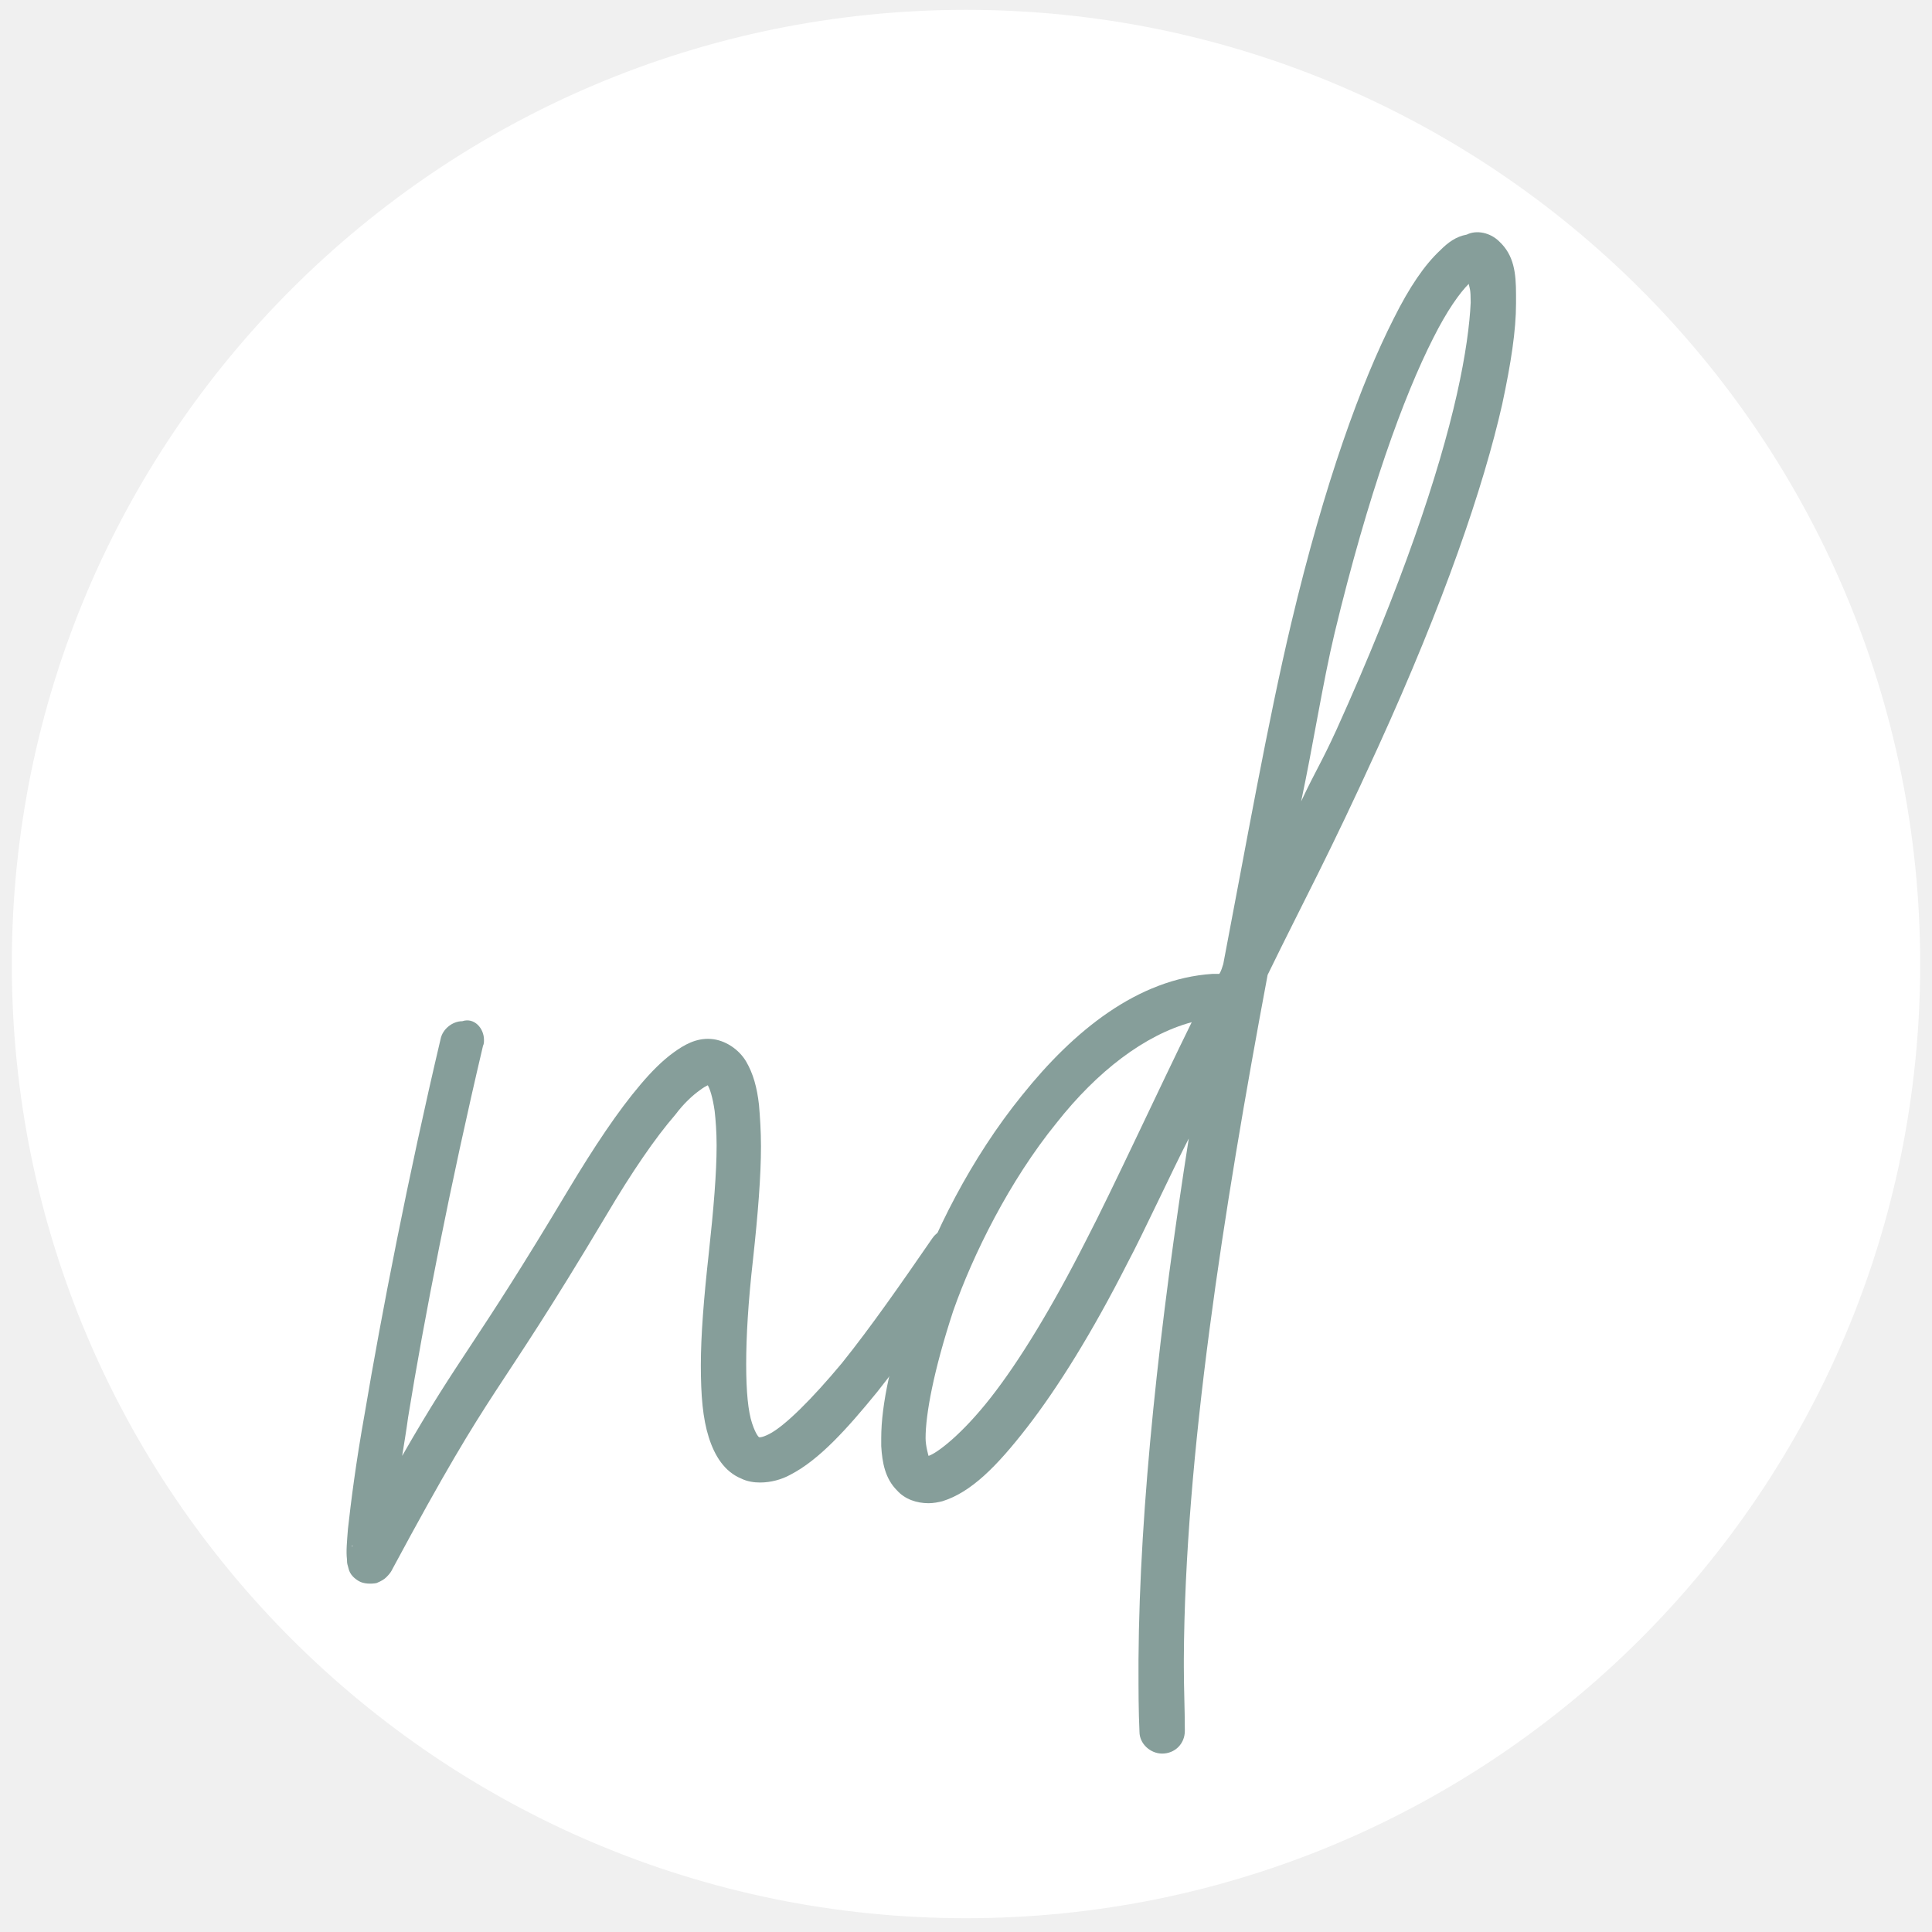
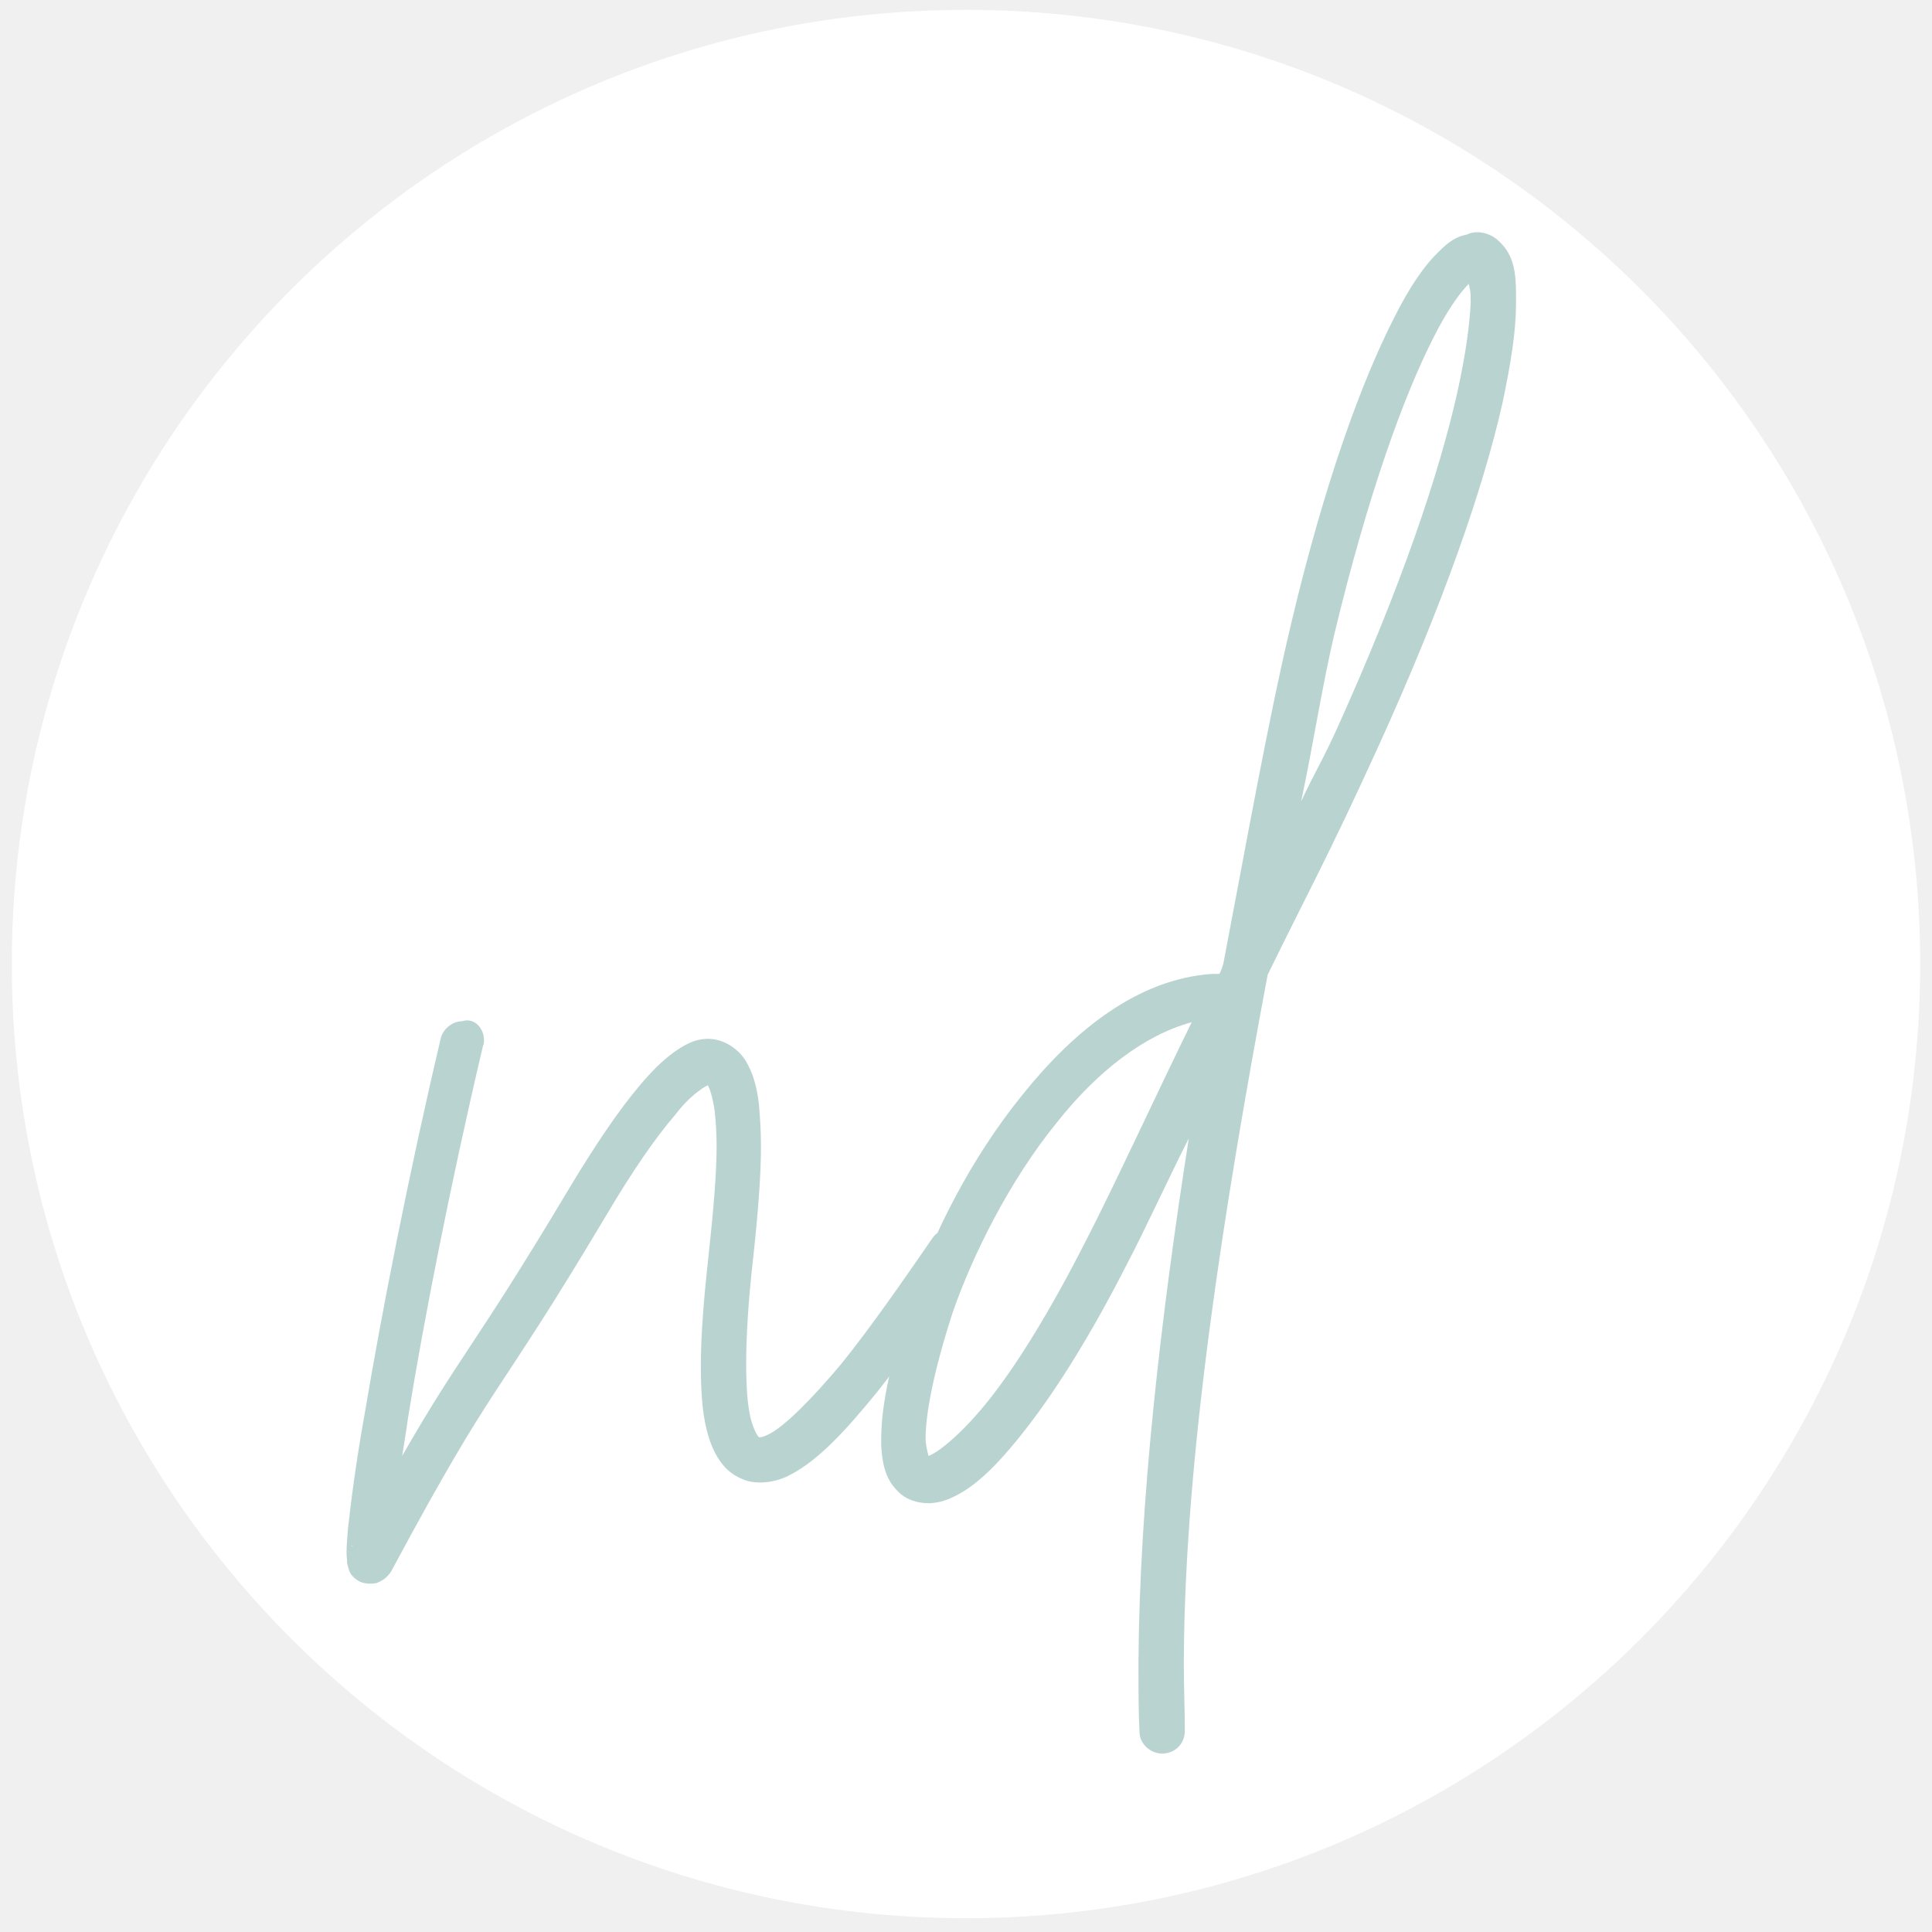
<svg xmlns="http://www.w3.org/2000/svg" version="1.1" id="Layer_1" x="0px" y="0px" viewBox="0 0 196 196" style="enable-background:new 0 0 196 196;" xml:space="preserve">
  <style type="text/css">
	.st0{fill:#FFFFFF;}
- 	.st1{fill:#869E9A;}
+ 	.st1{fill:#B9D4D0;}
</style>
  <circle class="st0" cx="98" cy="97.8" r="96.8" />
  <g>
-     <path class="st1" d="M49.1,105.5c0,0.2,0,0.4-0.1,0.6c-3.3,14-6,27.8-7.6,37.7c-0.2,1.5-0.4,2.6-0.6,3.9c5.9-10.3,7.3-11,16.8-26.9   c2.7-4.5,5.1-8.1,7.4-10.8c1.1-1.3,2.2-2.4,3.3-3.2c1.1-0.8,2.3-1.5,3.8-1.4s2.9,1.1,3.6,2.3c0.7,1.2,1.1,2.6,1.3,4.4   c0.1,1.2,0.2,2.6,0.2,4.2c0,3-0.3,6.8-0.8,11.4c-0.5,4.4-0.7,7.9-0.7,10.7c0,2.8,0.2,4.8,0.6,6c0.4,1.2,0.7,1.4,0.7,1.4   s0.2,0.1,1-0.3c1.6-0.8,4.4-3.6,7.4-7.2c2.9-3.6,6.1-8.2,9.2-12.7c0.4-0.6,1.2-1,1.9-1c1.3,0,2.3,1,2.3,2.3c0,0.4-0.2,1-0.4,1.3   c-3.1,4.6-6.4,9.2-9.4,13c-3.1,3.8-5.9,6.9-8.8,8.4c-0.9,0.5-2,0.8-3.1,0.8c-0.6,0-1.3-0.1-1.9-0.4c-1.7-0.7-2.7-2.3-3.3-4.2   c-0.6-1.9-0.8-4.2-0.8-7.3c0-3,0.3-6.8,0.8-11.3c0.5-4.6,0.8-8.2,0.8-11c0-1.4-0.1-2.6-0.2-3.5c-0.2-1.4-0.5-2.3-0.7-2.6   c-0.2,0.1-0.4,0.2-0.8,0.5c-0.7,0.5-1.6,1.3-2.5,2.5c-2,2.3-4.4,5.8-7,10.2c-11.8,19.8-10.9,15.8-21.7,35.9   c-0.1,0.2-0.2,0.4-0.6,0.8c-0.2,0.2-0.5,0.4-1,0.6c-0.5,0.1-1.3,0.1-1.8-0.2c-1-0.6-1-1.2-1.1-1.5c-0.1-0.3-0.1-0.5-0.1-0.7   c-0.1-0.8,0-1.8,0.1-3.1c0.3-2.7,0.8-6.7,1.7-11.7c1.7-10.1,4.4-24,7.7-38c0.2-1,1.2-1.8,2.2-1.8c0,0,0,0,0,0   C48.1,103.2,49.1,104.3,49.1,105.5z M35.7,156.9c0,0,0,0,0.1-0.1C35.7,156.8,35.7,156.8,35.7,156.9z" />
-     <path class="st1" d="M152.1,24.5c1.5,1.4,1.7,3.2,1.7,5.4c0,0.3,0,0.6,0,0.9c0,2.7-0.5,6-1.4,10.2c-1.9,8.4-5.9,20.1-12.6,34.8   c-5.1,11.2-7.4,15.3-11.2,23.1c-4.5,24-8.4,48.9-8.5,69.4c0,0.3,0,0.5,0,0.8c0,2.2,0.1,4.3,0.1,6.4c0,0,0,0.1,0,0.1   c0,1.3-1,2.3-2.3,2.3c-1.2,0-2.3-1-2.3-2.2c-0.1-2.1-0.1-4.3-0.1-6.5c0-0.3,0-0.6,0-0.8c0.1-15.8,2.2-34.4,5.1-52.9   c-1.7,3.3-4.7,9.8-6.2,12.6c-3.6,7.1-7.1,12.7-10.2,16.7c-3.1,4-5.7,6.6-8.6,7.5c-0.4,0.1-0.9,0.2-1.4,0.2c-1.2,0-2.4-0.4-3.2-1.3   c-1.2-1.2-1.5-2.8-1.6-4.5c0-0.2,0-0.5,0-0.8c0-3.4,1-8,3.1-14.3c2.1-6.3,6-14.1,11.2-20.5c5.2-6.5,11.7-11.8,19.3-12.3   c0.1,0,0.2,0,0.3,0c0.1,0,0.2,0,0.3,0c0,0,0.1,0,0.1,0c0.2-0.3,0.3-0.7,0.4-1c2.3-12,4.5-24.5,6.9-34.6   c3.4-14.3,7.1-24.4,10.4-30.9c1.6-3.2,3.1-5.4,4.7-6.9c0.8-0.8,1.6-1.4,2.7-1.6C149.8,23.3,151.2,23.6,152.1,24.5z M107.2,113.9   c-4.8,5.9-8.5,13.4-10.5,19.1c-2,6.1-2.8,10.5-2.8,12.9c0,0.8,0.3,1.8,0.3,1.8c0.9-0.3,3.4-2.2,6.3-5.9c2.9-3.7,6.2-9.1,9.7-16   c2.6-5,7.4-15.4,10.7-22.1C116.1,105,111.3,108.7,107.2,113.9z M145.4,34.3c-3,5.9-6.6,15.8-10,29.9c-1.2,5-2.2,11.5-3.4,17.1   c1.5-3.2,2-3.8,3.6-7.3C142.2,59.4,146,48,147.8,40c0.9-4,1.3-7.1,1.4-9.3c0-1.4-0.1-1.4-0.2-1.9C148.1,29.7,146.8,31.5,145.4,34.3   z" />
+     <path class="st1" d="M49.1,105.5c0,0.2,0,0.4-0.1,0.6c-3.3,14-6,27.8-7.6,37.7c-0.2,1.5-0.4,2.6-0.6,3.9c5.9-10.3,7.3-11,16.8-26.9   c2.7-4.5,5.1-8.1,7.4-10.8c1.1-1.3,2.2-2.4,3.3-3.2c1.1-0.8,2.3-1.5,3.8-1.4s2.9,1.1,3.6,2.3c0.7,1.2,1.1,2.6,1.3,4.4   c0.1,1.2,0.2,2.6,0.2,4.2c0,3-0.3,6.8-0.8,11.4c-0.5,4.4-0.7,7.9-0.7,10.7s0.2,4.8,0.6,6s0.7,1.4,0.7,1.4s0.2,0.1,1-0.3   c1.6-0.8,4.4-3.6,7.4-7.2c2.9-3.6,6.1-8.2,9.2-12.7c0.4-0.6,1.2-1,1.9-1c1.3,0,2.3,1,2.3,2.3c0,0.4-0.2,1-0.4,1.3   c-3.1,4.6-6.4,9.2-9.4,13c-3.1,3.8-5.9,6.9-8.8,8.4c-0.9,0.5-2,0.8-3.1,0.8c-0.6,0-1.3-0.1-1.9-0.4c-1.7-0.7-2.7-2.3-3.3-4.2   c-0.6-1.9-0.8-4.2-0.8-7.3c0-3,0.3-6.8,0.8-11.3c0.5-4.6,0.8-8.2,0.8-11c0-1.4-0.1-2.6-0.2-3.5c-0.2-1.4-0.5-2.3-0.7-2.6   c-0.2,0.1-0.4,0.2-0.8,0.5c-0.7,0.5-1.6,1.3-2.5,2.5c-2,2.3-4.4,5.8-7,10.2c-11.8,19.8-10.9,15.8-21.7,35.9   c-0.1,0.2-0.2,0.4-0.6,0.8c-0.2,0.2-0.5,0.4-1,0.6c-0.5,0.1-1.3,0.1-1.8-0.2c-1-0.6-1-1.2-1.1-1.5s-0.1-0.5-0.1-0.7   c-0.1-0.8,0-1.8,0.1-3.1c0.3-2.7,0.8-6.7,1.7-11.7c1.7-10.1,4.4-24,7.7-38c0.2-1,1.2-1.8,2.2-1.8l0,0   C48.1,103.2,49.1,104.3,49.1,105.5z M35.7,156.9c0,0,0,0,0.1-0.1C35.7,156.8,35.7,156.8,35.7,156.9z" />
+     <path class="st1" d="M152.1,24.5c1.5,1.4,1.7,3.2,1.7,5.4c0,0.3,0,0.6,0,0.9c0,2.7-0.5,6-1.4,10.2c-1.9,8.4-5.9,20.1-12.6,34.8   c-5.1,11.2-7.4,15.3-11.2,23.1c-4.5,24-8.4,48.9-8.5,69.4c0,0.3,0,0.5,0,0.8c0,2.2,0.1,4.3,0.1,6.4v0.1c0,1.3-1,2.3-2.3,2.3   c-1.2,0-2.3-1-2.3-2.2c-0.1-2.1-0.1-4.3-0.1-6.5c0-0.3,0-0.6,0-0.8c0.1-15.8,2.2-34.4,5.1-52.9c-1.7,3.3-4.7,9.8-6.2,12.6   c-3.6,7.1-7.1,12.7-10.2,16.7s-5.7,6.6-8.6,7.5c-0.4,0.1-0.9,0.2-1.4,0.2c-1.2,0-2.4-0.4-3.2-1.3c-1.2-1.2-1.5-2.8-1.6-4.5   c0-0.2,0-0.5,0-0.8c0-3.4,1-8,3.1-14.3s6-14.1,11.2-20.5c5.2-6.5,11.7-11.8,19.3-12.3c0.1,0,0.2,0,0.3,0c0.1,0,0.2,0,0.3,0h0.1   c0.2-0.3,0.3-0.7,0.4-1c2.3-12,4.5-24.5,6.9-34.6c3.4-14.3,7.1-24.4,10.4-30.9c1.6-3.2,3.1-5.4,4.7-6.9c0.8-0.8,1.6-1.4,2.7-1.6   C149.8,23.3,151.2,23.6,152.1,24.5z M107.2,113.9c-4.8,5.9-8.5,13.4-10.5,19.1c-2,6.1-2.8,10.5-2.8,12.9c0,0.8,0.3,1.8,0.3,1.8   c0.9-0.3,3.4-2.2,6.3-5.9s6.2-9.1,9.7-16c2.6-5,7.4-15.4,10.7-22.1C116.1,105,111.3,108.7,107.2,113.9z M145.4,34.3   c-3,5.9-6.6,15.8-10,29.9c-1.2,5-2.2,11.5-3.4,17.1c1.5-3.2,2-3.8,3.6-7.3c6.6-14.6,10.4-26,12.2-34c0.9-4,1.3-7.1,1.4-9.3   c0-1.4-0.1-1.4-0.2-1.9C148.1,29.7,146.8,31.5,145.4,34.3z" />
  </g>
</svg>
